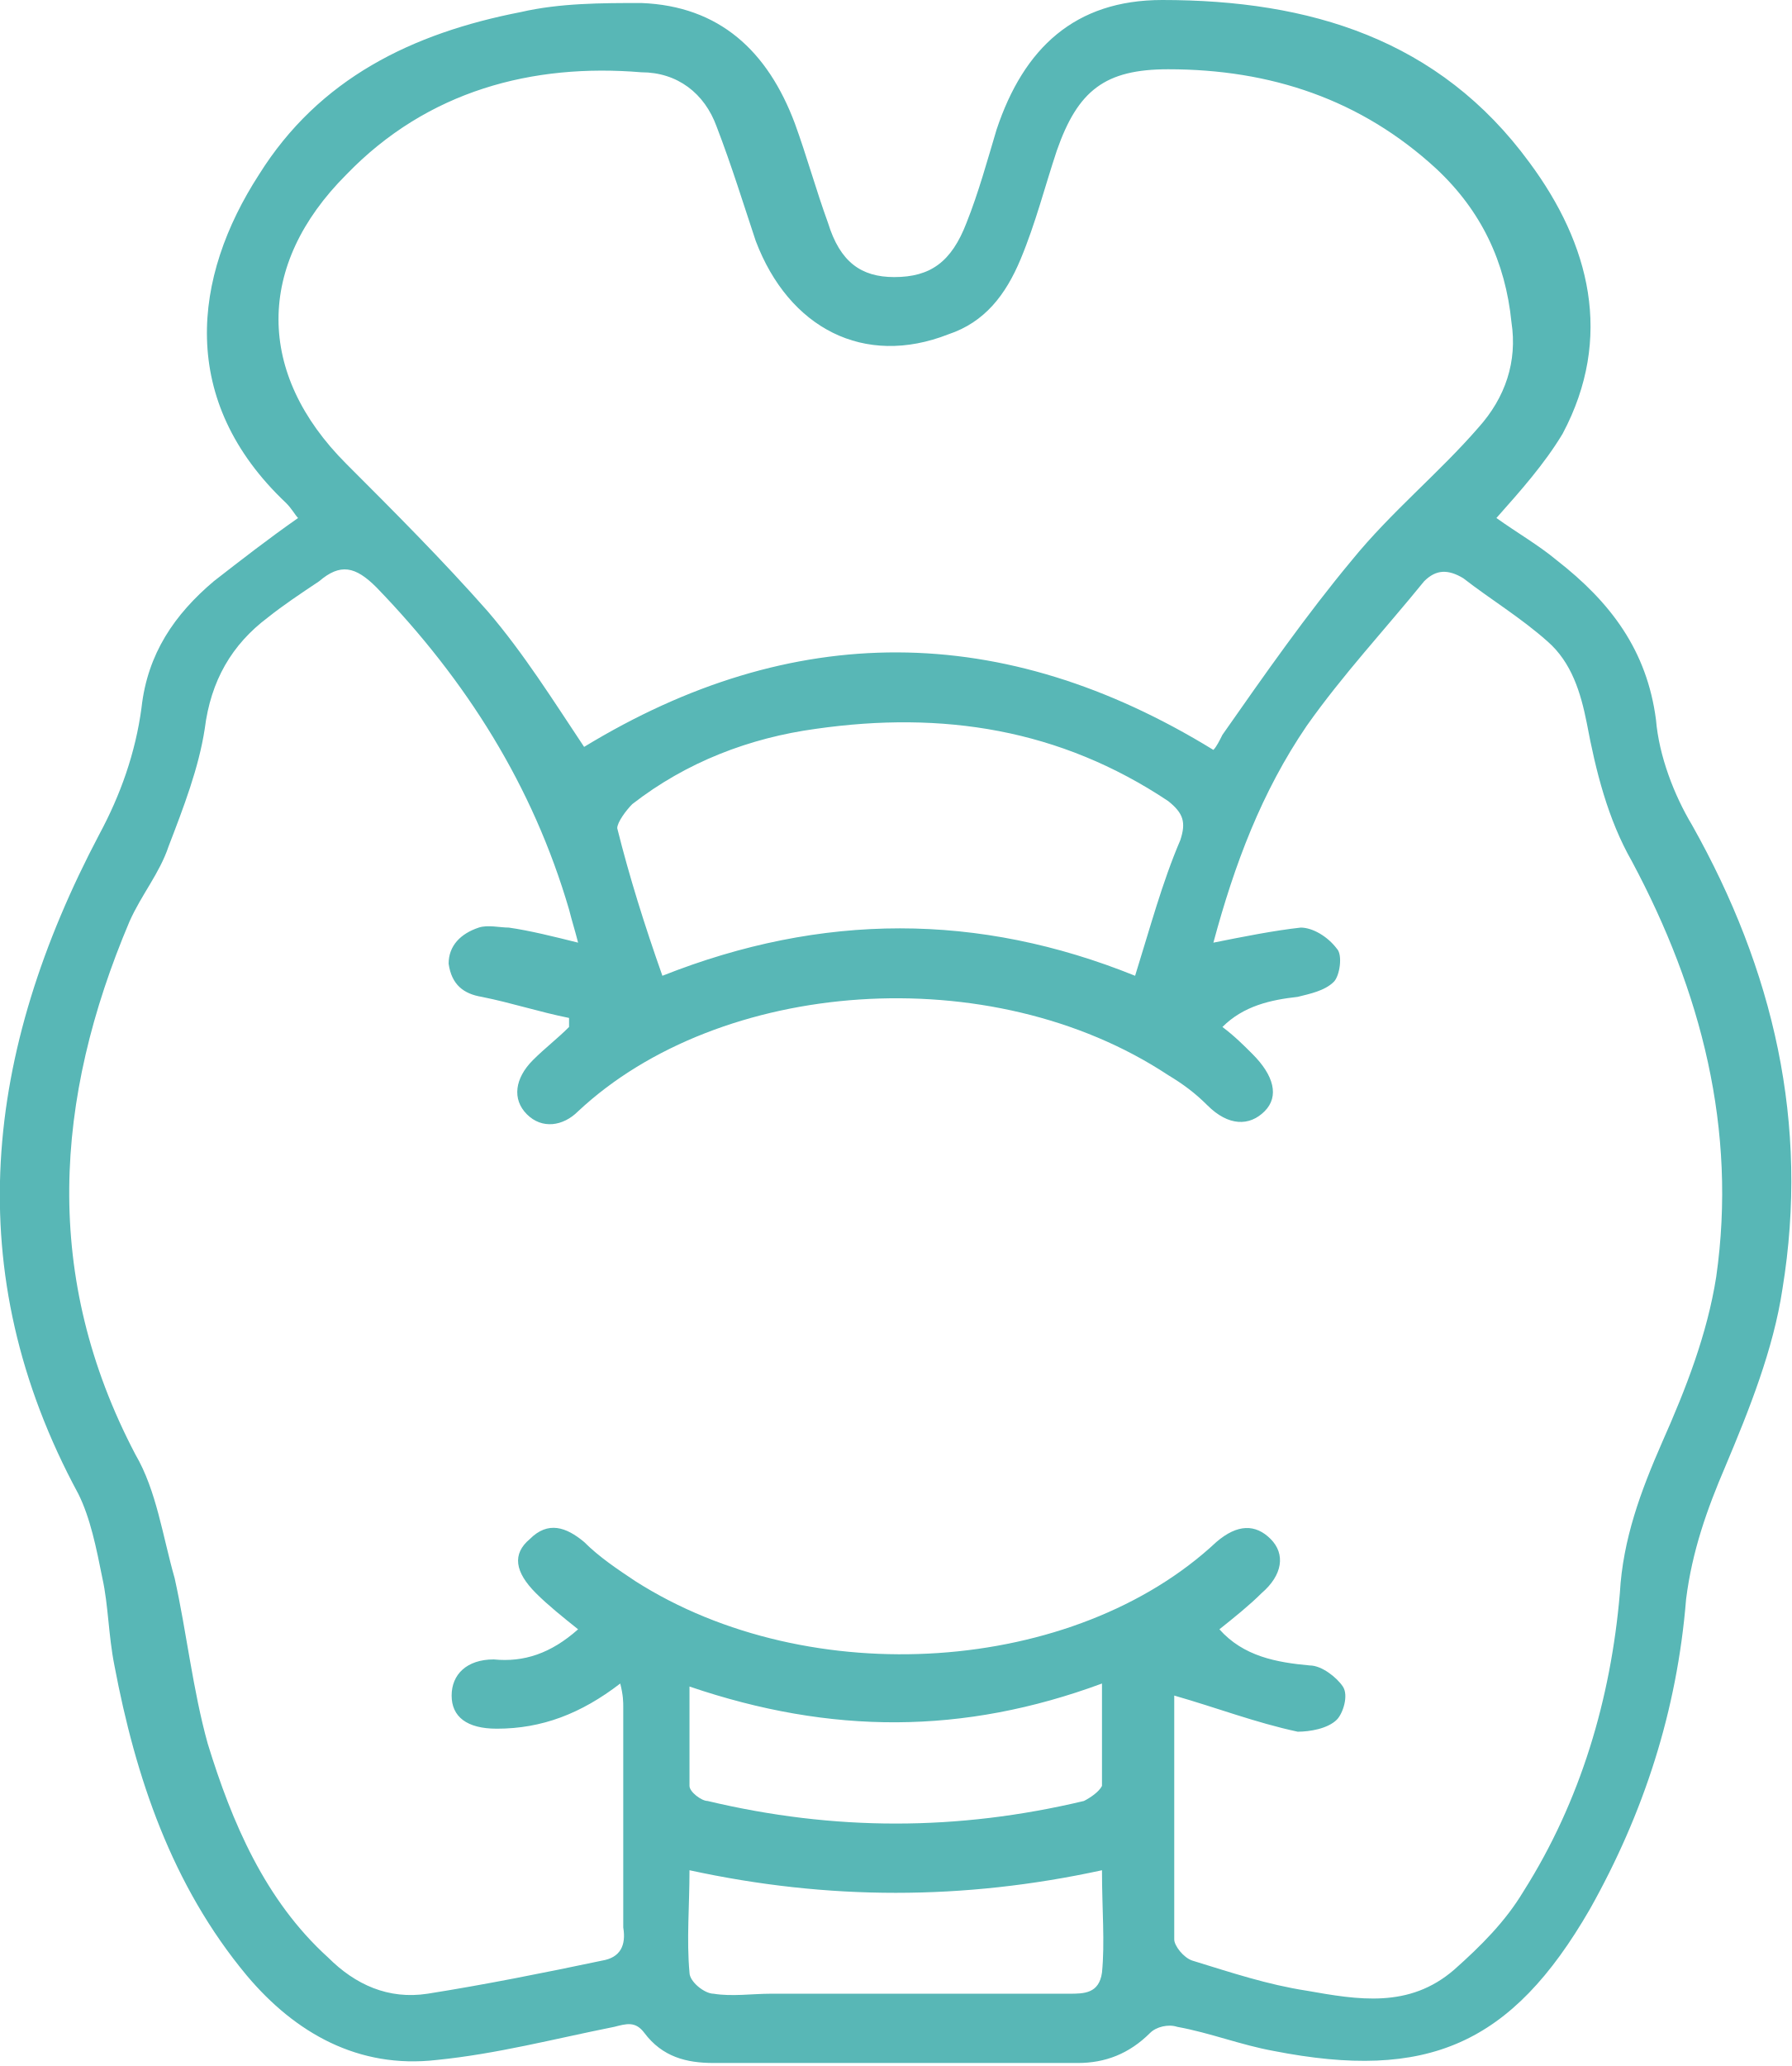
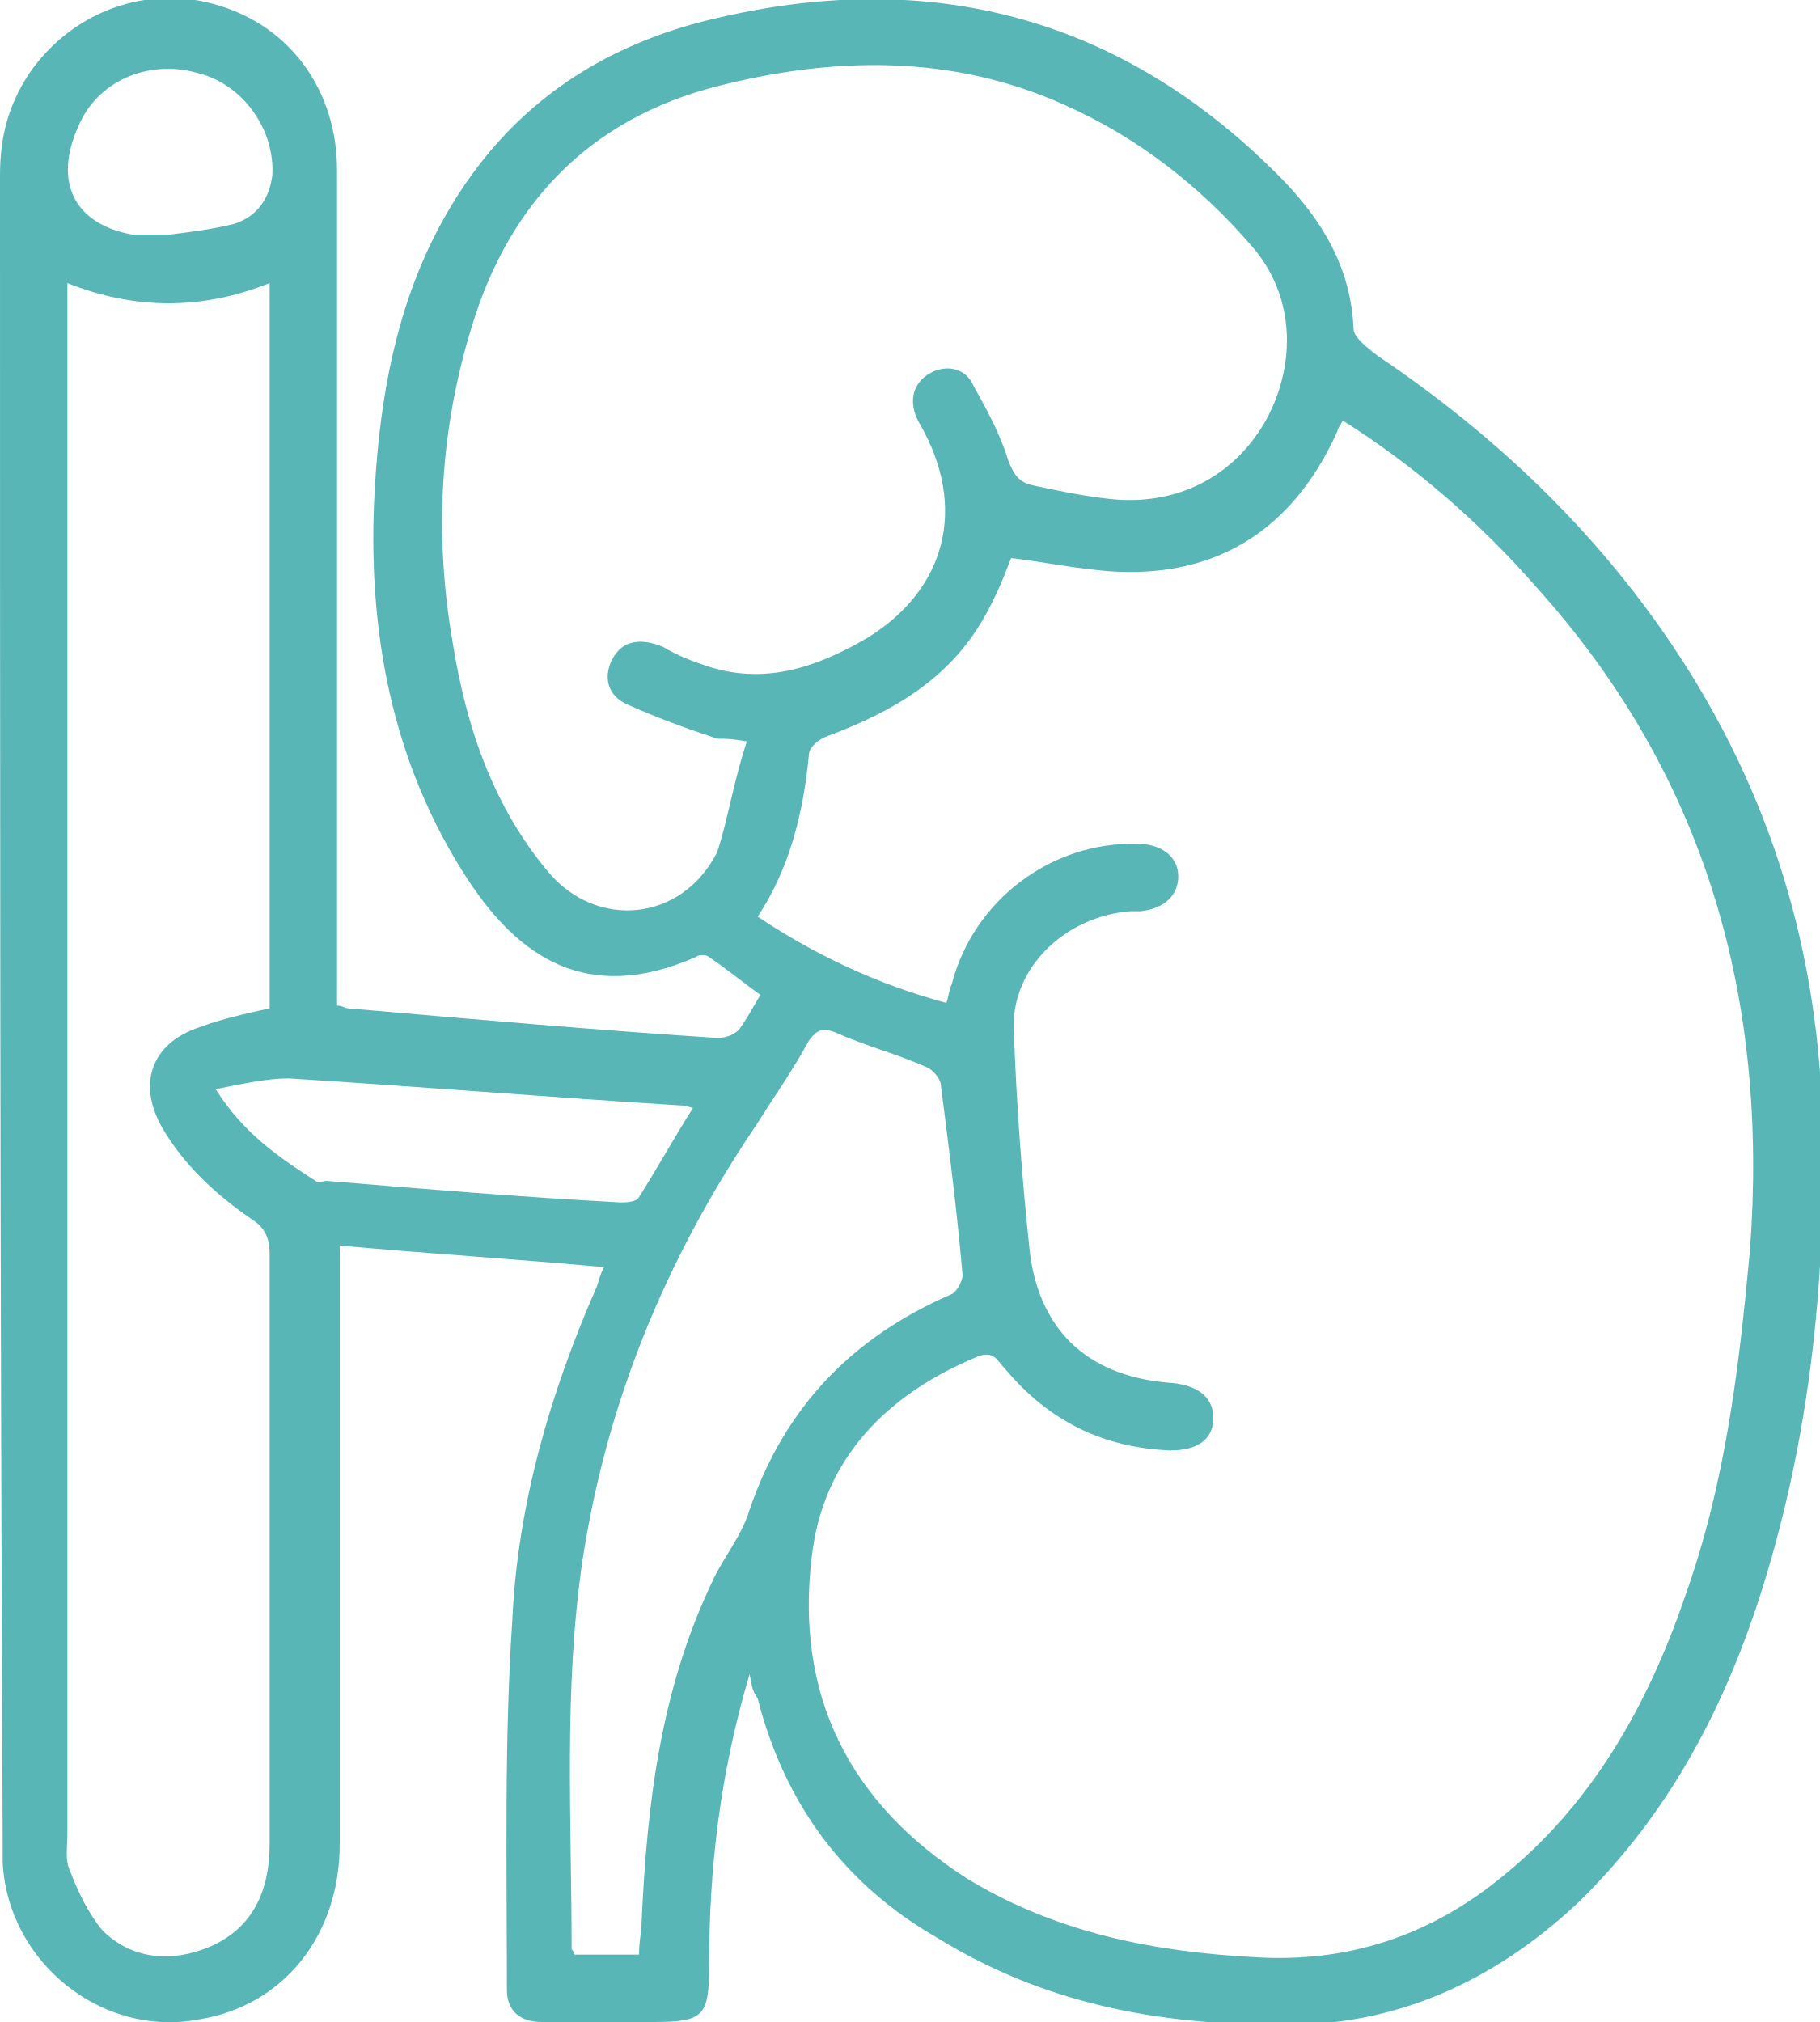
- <svg xmlns="http://www.w3.org/2000/svg" version="1.1" id="Layer_1" x="0px" y="0px" viewBox="0 0 59.5 68.6" style="enable-background:new 0 0 59.5 68.6;" xml:space="preserve">
+ <svg xmlns="http://www.w3.org/2000/svg" version="1.1" id="Layer_1" x="0px" y="0px" viewBox="0 0 67.5 75" style="enable-background:new 0 0 67.5 75;" xml:space="preserve">
  <style type="text/css">
	.st0{fill:#58B7B6;}
</style>
-   <path class="st0" d="M49.7,17.2c0.7,0.5,1.4,0.9,2,1.4c1.8,1.4,3,3,3.3,5.3c0.1,1.2,0.6,2.5,1.2,3.5c2.7,4.8,3.9,9.9,3,15.4  c-0.3,2-1.1,4-1.9,5.9c-0.6,1.4-1.1,2.8-1.3,4.4c-0.3,3.7-1.4,7.1-3.2,10.3c-2.6,4.5-5.4,5.7-10.5,4.7c-1.1-0.2-2.1-0.6-3.2-0.8  c-0.3-0.1-0.7,0-0.9,0.2c-0.7,0.7-1.5,1-2.4,1c-4,0-8.1,0-12.1,0c-0.9,0-1.7-0.2-2.3-1c-0.3-0.4-0.6-0.3-1-0.2  c-2,0.4-3.9,0.9-5.9,1.1c-2.6,0.3-4.7-0.9-6.3-2.8c-2.5-3-3.7-6.6-4.4-10.3c-0.2-1-0.2-2-0.4-2.9c-0.2-1-0.4-2-0.8-2.8  c-4-7.4-3.1-14.7,0.7-21.9C4,26.4,4.5,25,4.7,23.5c0.2-1.8,1.1-3.1,2.4-4.2c0.9-0.7,1.8-1.4,2.8-2.1c-0.1-0.1-0.2-0.3-0.4-0.5  C5.9,13.3,6.4,9.2,8.6,5.8c2-3.2,5.1-4.7,8.7-5.4c1.3-0.3,2.7-0.3,4-0.3c2.6,0.1,4.2,1.6,5.1,4c0.4,1.1,0.7,2.2,1.1,3.3  c0.4,1.3,1.1,1.8,2.2,1.8c1.2,0,1.9-0.5,2.4-1.8c0.4-1,0.7-2.1,1-3.1C34,1.6,35.7,0,38.6,0c4.9,0,9.2,1.3,12.2,5.4  c2,2.7,2.8,5.8,1.1,9C51.3,15.4,50.5,16.3,49.7,17.2z M19.2,54.1c-0.5-0.4-1-0.8-1.4-1.2c-0.7-0.7-0.8-1.3-0.2-1.8  c0.6-0.6,1.2-0.4,1.8,0.1c0.5,0.5,1.1,0.9,1.7,1.3c5.8,3.7,14.6,3.1,19.3-1.3c0.7-0.6,1.3-0.6,1.8-0.1c0.5,0.5,0.4,1.2-0.3,1.8  c-0.4,0.4-0.9,0.8-1.4,1.2c0.8,0.9,1.9,1.1,3,1.2c0.4,0,0.9,0.4,1.1,0.7c0.2,0.3,0,0.9-0.2,1.1c-0.3,0.3-0.9,0.4-1.3,0.4  c-1.4-0.3-2.7-0.8-4.1-1.2c0,2.6,0,5.3,0,8.1c0,0.2,0.3,0.6,0.6,0.7c1.3,0.4,2.5,0.8,3.8,1c1.7,0.3,3.4,0.6,4.9-0.7  c0.9-0.8,1.7-1.6,2.3-2.6c1.9-3,2.9-6.4,3.2-9.9c0.1-1.8,0.7-3.4,1.4-5c0.8-1.8,1.5-3.6,1.8-5.5c0.7-4.9-0.5-9.5-2.8-13.8  c-0.8-1.4-1.2-3-1.5-4.6c-0.2-1-0.5-2-1.3-2.7c-0.9-0.8-1.9-1.4-2.8-2.1c-0.5-0.3-0.9-0.3-1.3,0.1c-1.3,1.6-2.7,3.1-3.9,4.8  c-1.5,2.2-2.4,4.6-3.1,7.2c1-0.2,2-0.4,2.9-0.5c0.4,0,0.9,0.3,1.2,0.7c0.2,0.2,0.1,0.9-0.1,1.1c-0.3,0.3-0.8,0.4-1.2,0.5  c-0.9,0.1-1.8,0.3-2.5,1c0.4,0.3,0.7,0.6,1,0.9c0.7,0.7,0.9,1.4,0.4,1.9c-0.5,0.5-1.2,0.5-1.9-0.2c-0.4-0.4-0.8-0.7-1.3-1  c-5.9-3.9-14.9-3.2-19.6,1.2c-0.5,0.5-1.2,0.6-1.7,0.1c-0.5-0.5-0.4-1.2,0.2-1.8c0.4-0.4,0.8-0.7,1.2-1.1c0-0.1,0-0.2,0-0.3  c-1-0.2-1.9-0.5-2.9-0.7c-0.6-0.1-1-0.4-1.1-1.1c0-0.6,0.4-1,1-1.2c0.3-0.1,0.7,0,1,0c0.7,0.1,1.5,0.3,2.3,0.5  c-0.1-0.4-0.2-0.7-0.3-1.1c-1.2-4.1-3.4-7.6-6.4-10.7c-0.7-0.7-1.2-0.8-1.9-0.2c-0.6,0.4-1.2,0.8-1.7,1.2c-1.2,0.9-1.9,2.1-2.1,3.7  c-0.2,1.3-0.7,2.6-1.2,3.9c-0.3,0.9-0.9,1.6-1.3,2.5c-2.5,5.9-2.9,11.8,0.2,17.7c0.7,1.2,0.9,2.7,1.3,4.1c0.4,1.8,0.6,3.7,1.1,5.5  c0.8,2.6,1.9,5.2,4,7.1c0.9,0.9,2,1.4,3.3,1.2c1.9-0.3,3.9-0.7,5.8-1.1c0.6-0.1,0.8-0.5,0.7-1.1c0-2.4,0-4.9,0-7.3  c0-0.2,0-0.4-0.1-0.8c-1.3,1-2.6,1.5-4.1,1.5c-1,0-1.5-0.4-1.5-1.1c0-0.7,0.5-1.2,1.4-1.2C17.4,55.2,18.3,54.9,19.2,54.1z   M40.3,24.9c0.1-0.1,0.2-0.3,0.3-0.5c1.4-2,2.8-4,4.3-5.8c1.3-1.6,2.9-2.9,4.2-4.4c0.9-1,1.3-2.2,1.1-3.5c-0.2-2-1-3.7-2.5-5.1  c-2.5-2.3-5.5-3.3-8.9-3.3c-2.1,0-3,0.7-3.7,2.7c-0.4,1.2-0.7,2.4-1.2,3.6c-0.5,1.2-1.2,2.1-2.4,2.5c-2.8,1.1-5.3-0.2-6.4-3.1  c-0.4-1.2-0.8-2.5-1.3-3.8c-0.4-1.1-1.3-1.8-2.5-1.8C17.7,2.1,14.2,3,11.5,5.8c-3,3-3,6.6,0,9.6c1.6,1.6,3.2,3.2,4.7,4.9  c1.2,1.4,2.2,3,3.2,4.5C26.3,20.6,33.3,20.6,40.3,24.9z M22,32.4c5.3-2.1,10.5-2.1,15.7,0c0.5-1.6,0.9-3.1,1.5-4.5  c0.2-0.6,0.1-0.9-0.4-1.3c-3.6-2.4-7.5-3-11.7-2.4c-2.2,0.3-4.3,1.1-6.1,2.5c-0.2,0.2-0.5,0.6-0.5,0.8C20.9,29.1,21.4,30.7,22,32.4z   M36.6,62.1c-4.6,1-9.1,1-13.7,0c0,1.2-0.1,2.3,0,3.4c0,0.3,0.5,0.7,0.8,0.7c0.6,0.1,1.3,0,1.9,0c3.3,0,6.6,0,9.9,0  c0.5,0,1,0,1.1-0.7C36.7,64.5,36.6,63.4,36.6,62.1z M22.9,56c0,1.2,0,2.3,0,3.3c0,0.2,0.4,0.5,0.6,0.5c4.2,1,8.3,1,12.5,0  c0.2-0.1,0.5-0.3,0.6-0.5c0-1.1,0-2.2,0-3.4C32,57.6,27.6,57.6,22.9,56z" />
+   <path class="st0" d="M27.8,62.1c-1.1,3.7-1.5,7.2-1.5,10.8c0,1.9-0.2,2.1-2.1,2.1c-1.4,0-2.7,0-4.1,0c-0.8,0-1.3-0.4-1.3-1.2  c0-4.6-0.1-9.2,0.2-13.7c0.2-4.3,1.4-8.4,3.1-12.3c0.1-0.2,0.1-0.4,0.3-0.8c-3.3-0.3-6.5-0.5-9.8-0.8c0,0.6,0,0.9,0,1.2  c0,7,0,14,0,21c0,3.4-2.1,6-5.2,6.5c-3.6,0.7-7.1-2.1-7.3-5.8c0-0.2,0-0.5,0-0.7C0,47.8,0,27.2,0,6.5c0-1.4,0.3-2.6,1.1-3.8  c1.6-2.3,4.4-3.3,7-2.5c2.7,0.8,4.4,3.2,4.4,6.1c0,9.9,0,19.9,0,29.8c0,0.4,0,0.8,0,1.2c0.2,0,0.3,0.1,0.4,0.1  c4.6,0.4,9.1,0.8,13.7,1.1c0.3,0,0.6-0.1,0.8-0.3c0.3-0.4,0.5-0.8,0.8-1.3c-0.7-0.5-1.3-1-1.9-1.4c-0.1-0.1-0.4-0.1-0.5,0  c-4.1,1.8-6.6-0.1-8.4-2.8c-2.9-4.4-3.8-9.4-3.5-14.6c0.2-3.4,0.8-6.7,2.4-9.7c2.3-4.3,5.9-6.8,10.6-7.8c7.6-1.7,14.4,0,20.1,5.5  c1.8,1.7,3.1,3.6,3.2,6.1c0,0.3,0.5,0.7,0.9,1c4.3,2.9,8,6.4,10.9,10.7c3.7,5.5,5.5,11.5,5.6,18.1c0.1,5.7-0.5,11.3-2.2,16.8  c-1.4,4.5-3.5,8.5-6.9,11.8c-3.1,2.9-6.8,4.6-11.1,4.5c-4.5,0-8.7-0.8-12.6-3.2c-3.5-2-5.7-5-6.7-8.9C27.9,62.7,27.9,62.6,27.8,62.1  z M35.1,37.2c0.1-0.3,0.1-0.5,0.2-0.7c0.8-3.1,3.7-5.3,6.9-5.2c0.9,0,1.5,0.5,1.5,1.2c0,0.7-0.5,1.2-1.4,1.3c-0.1,0-0.3,0-0.4,0  c-2.4,0.2-4.4,2.1-4.3,4.4c0.1,2.8,0.3,5.5,0.6,8.3c0.4,3,2.3,4.6,5.3,4.8c0.9,0.1,1.5,0.5,1.5,1.3c0,0.8-0.6,1.2-1.6,1.2  c-2.5-0.1-4.5-1.1-6.1-3c-0.3-0.3-0.4-0.7-1-0.5c-3.4,1.4-5.8,3.8-6.2,7.5c-0.6,5.1,1.4,9.1,5.8,11.9c3.3,2,6.9,2.7,10.7,2.9  c3.4,0.2,6.4-0.8,9-2.9c3.4-2.7,5.5-6.4,6.9-10.5c1.5-4.2,2-8.5,2.4-12.8c0.7-9.3-1.6-17.6-7.9-24.6c-2.1-2.4-4.5-4.5-7.2-6.2  c-0.1,0.2-0.2,0.3-0.2,0.4c-1.8,4-5,5.7-9.3,5.1c-0.9-0.1-1.9-0.3-2.8-0.4c-0.3,0.8-0.6,1.5-1,2.2c-1.3,2.3-3.4,3.5-5.8,4.4  c-0.3,0.1-0.7,0.4-0.7,0.7c-0.2,2.1-0.7,4.2-1.9,6C30.2,35.4,32.5,36.5,35.1,37.2z M27.7,27.5c-0.6-0.1-0.8-0.1-1.1-0.1  c-1.2-0.4-2.3-0.8-3.4-1.3c-0.8-0.4-0.8-1.2-0.4-1.8c0.4-0.6,1.1-0.6,1.8-0.3c0.5,0.3,1,0.5,1.6,0.7c2.1,0.7,4,0.1,5.9-1  c3-1.8,3.8-4.9,2-8c-0.4-0.7-0.3-1.4,0.3-1.8c0.6-0.4,1.4-0.3,1.7,0.4c0.5,0.9,1,1.8,1.3,2.8c0.2,0.5,0.4,0.8,0.9,0.9  c0.9,0.2,1.9,0.4,2.8,0.5c2.5,0.3,4.7-0.8,5.9-3c1.1-2.1,1-4.6-0.6-6.4c-1.9-2.2-4.2-4-6.9-5.2c-4.2-1.9-8.6-1.8-12.9-0.7  c-4.7,1.2-7.7,4.3-9.1,8.9c-1.2,3.9-1.4,7.8-0.7,11.8c0.5,3.1,1.5,6,3.5,8.4c1.8,2.2,5,1.9,6.3-0.7C27,30.4,27.2,29,27.7,27.5z   M10,10.5c-2.5,1-5,1-7.5,0c0,0.5,0,1,0,1.4c0,18.7,0,37.4,0,56.1c0,0.5-0.1,1,0.1,1.4c0.3,0.8,0.7,1.6,1.2,2.2  c1.1,1.1,2.6,1.2,4,0.6c1.6-0.7,2.2-2.1,2.2-3.8c0-7.3,0-14.6,0-21.9c0-0.6-0.2-1-0.7-1.3C8,44.3,6.8,43.2,6,41.8  c-0.9-1.6-0.4-3.1,1.4-3.7c0.8-0.3,1.7-0.5,2.6-0.7C10,28.5,10,19.6,10,10.5z M23.7,72.5c0-0.5,0.1-0.9,0.1-1.3  c0.2-4.3,0.7-8.5,2.6-12.5c0.4-0.9,1.1-1.7,1.4-2.7c1.3-3.8,3.8-6.4,7.5-8c0.2-0.1,0.4-0.5,0.4-0.7c-0.2-2.3-0.5-4.7-0.8-7  c0-0.3-0.3-0.6-0.5-0.7c-1.1-0.5-2.3-0.8-3.4-1.3c-0.5-0.2-0.7-0.1-1,0.3c-0.6,1.1-1.3,2.1-2,3.2c-3.3,4.9-5.5,10.2-6.4,16.1  c-0.7,4.8-0.4,9.6-0.4,14.4c0,0,0.1,0.1,0.1,0.2C22.1,72.5,22.9,72.5,23.7,72.5z M8,40.4c1,1.6,2.3,2.5,3.7,3.4c0.1,0.1,0.3,0,0.4,0  c3.6,0.3,7.2,0.6,10.9,0.8c0.2,0,0.6,0,0.7-0.2c0.7-1.1,1.3-2.2,2-3.3C25.4,41,25.3,41,25.2,41c-4.8-0.3-9.7-0.7-14.5-1  C9.9,40,9,40.2,8,40.4z M6.3,8.7C6.3,8.8,6.3,8.8,6.3,8.7c0.8-0.1,1.6-0.2,2.4-0.4c0.9-0.3,1.3-1,1.4-1.8c0.1-1.7-1.1-3.4-2.8-3.8  C5.5,2.2,3.6,3,2.9,4.7c-0.9,2-0.2,3.6,2,4C5.3,8.7,5.8,8.7,6.3,8.7z" />
</svg>
